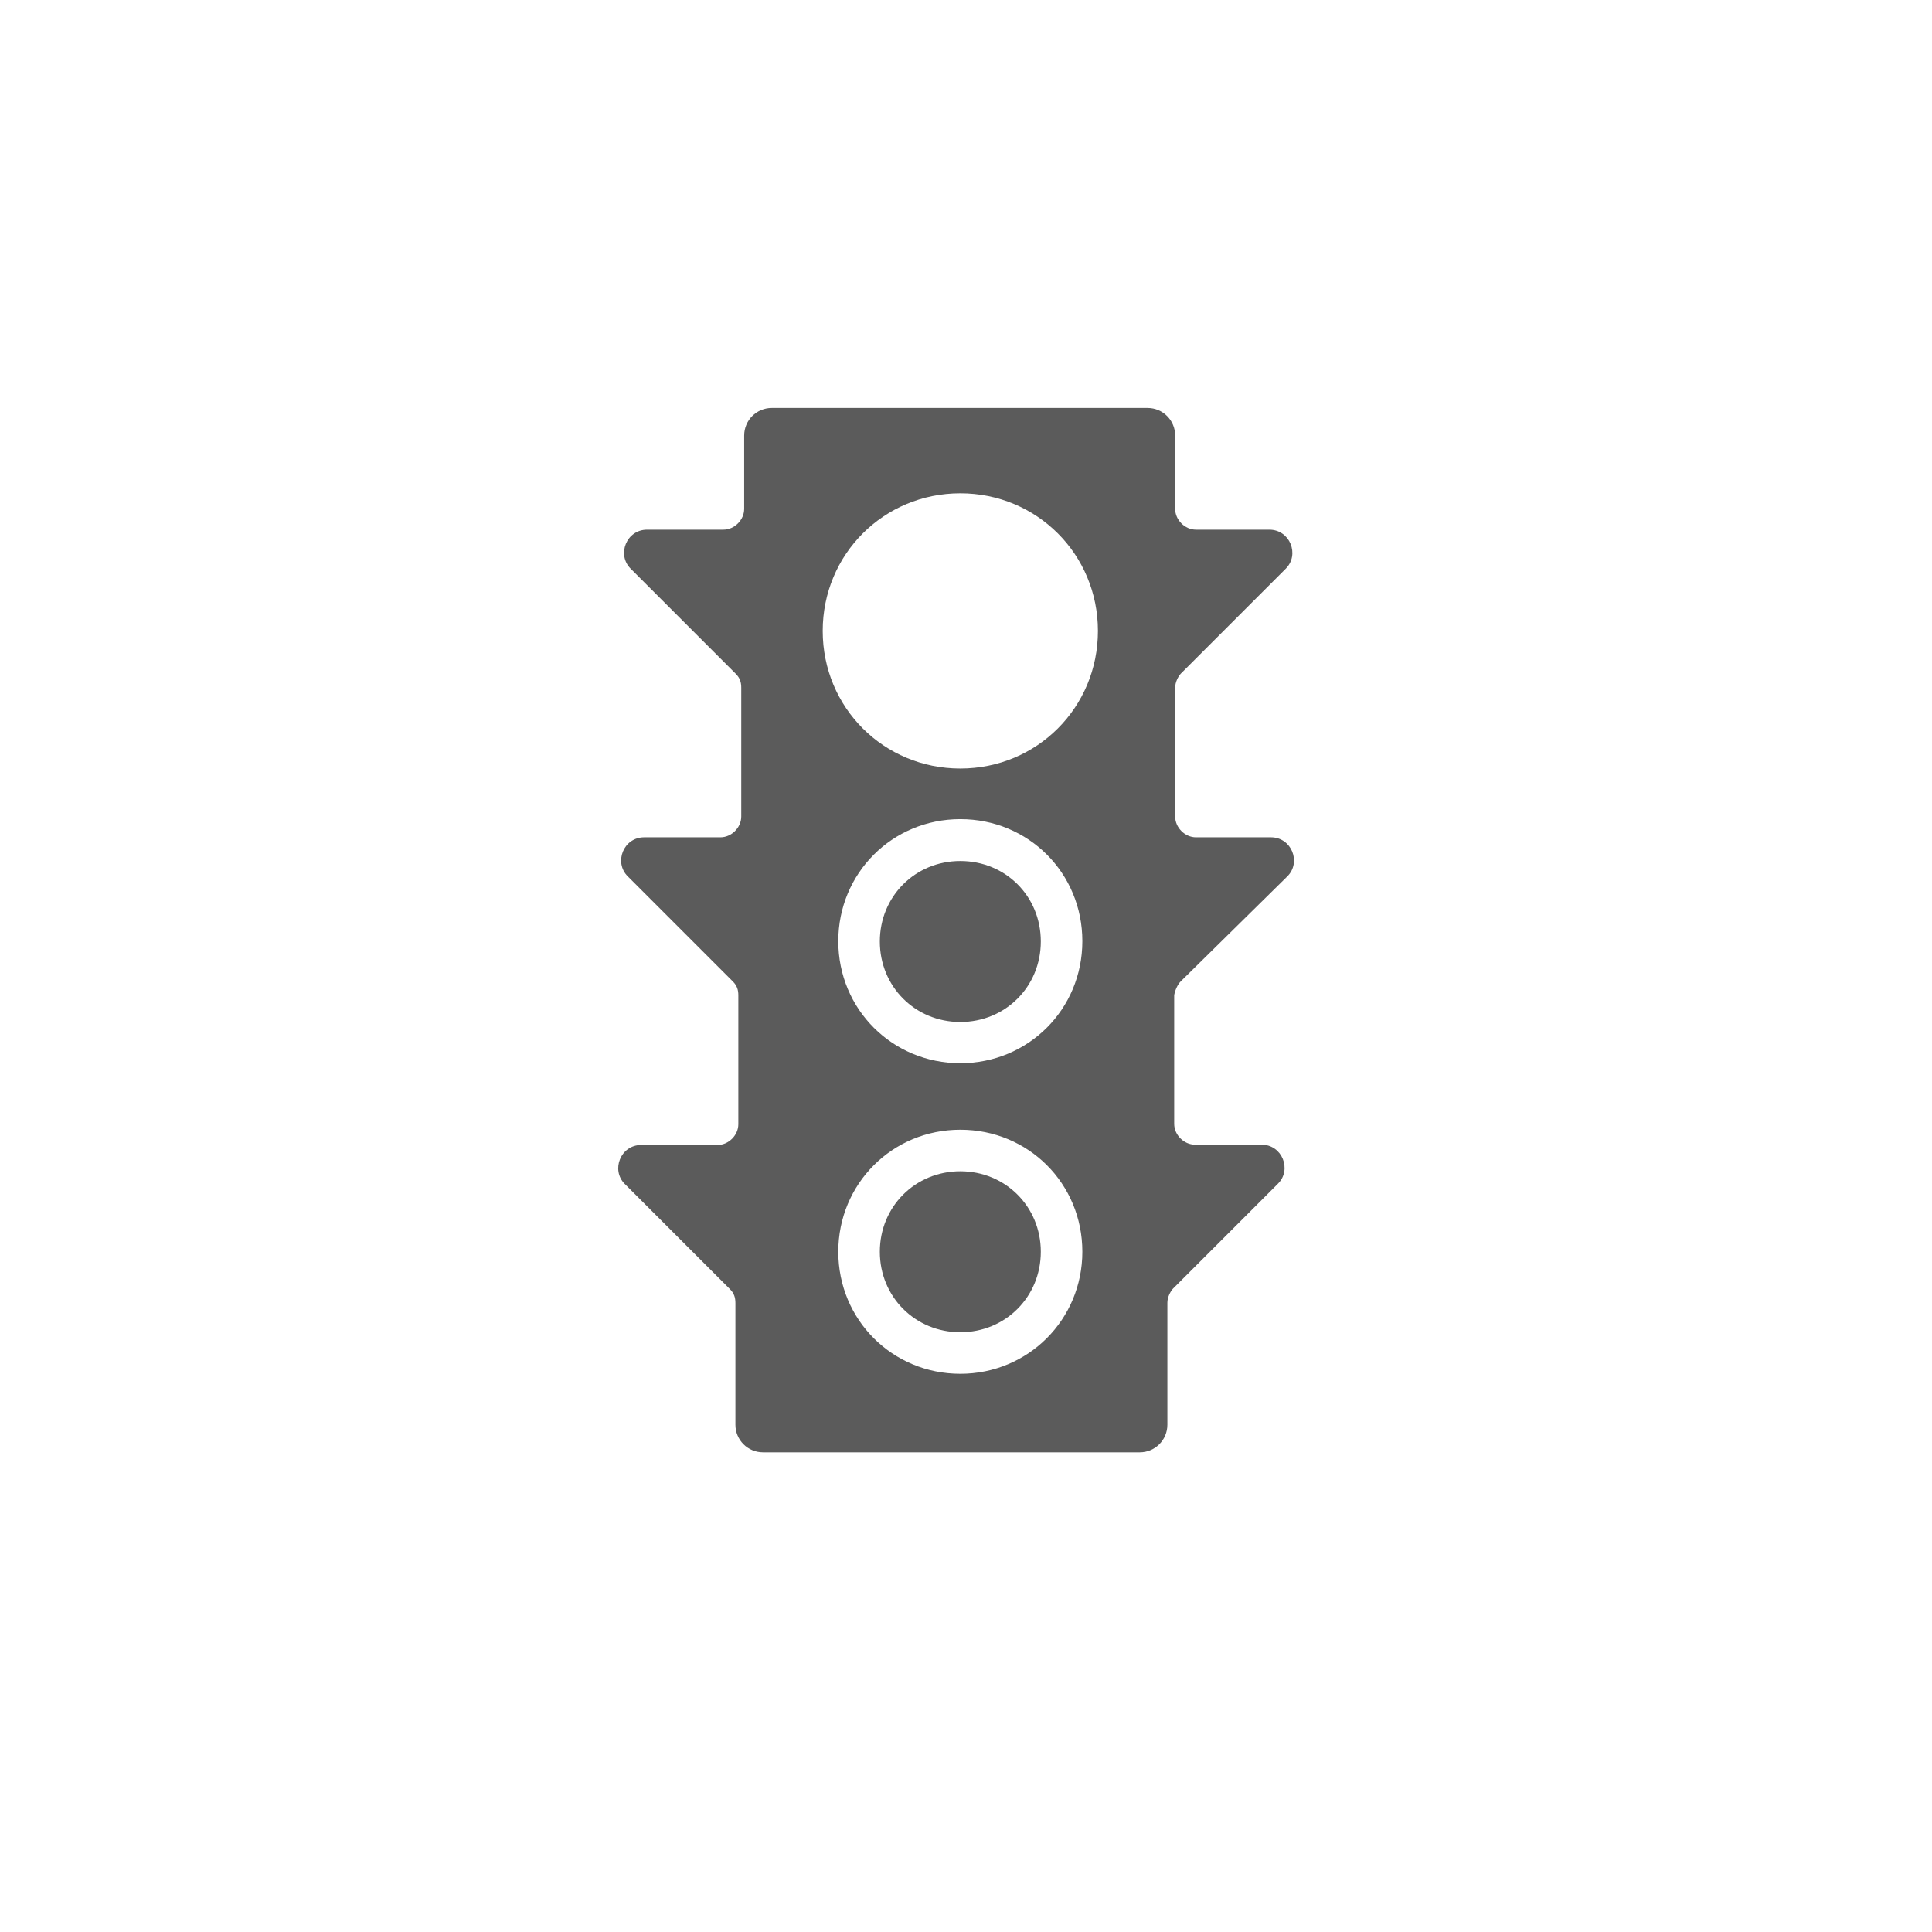
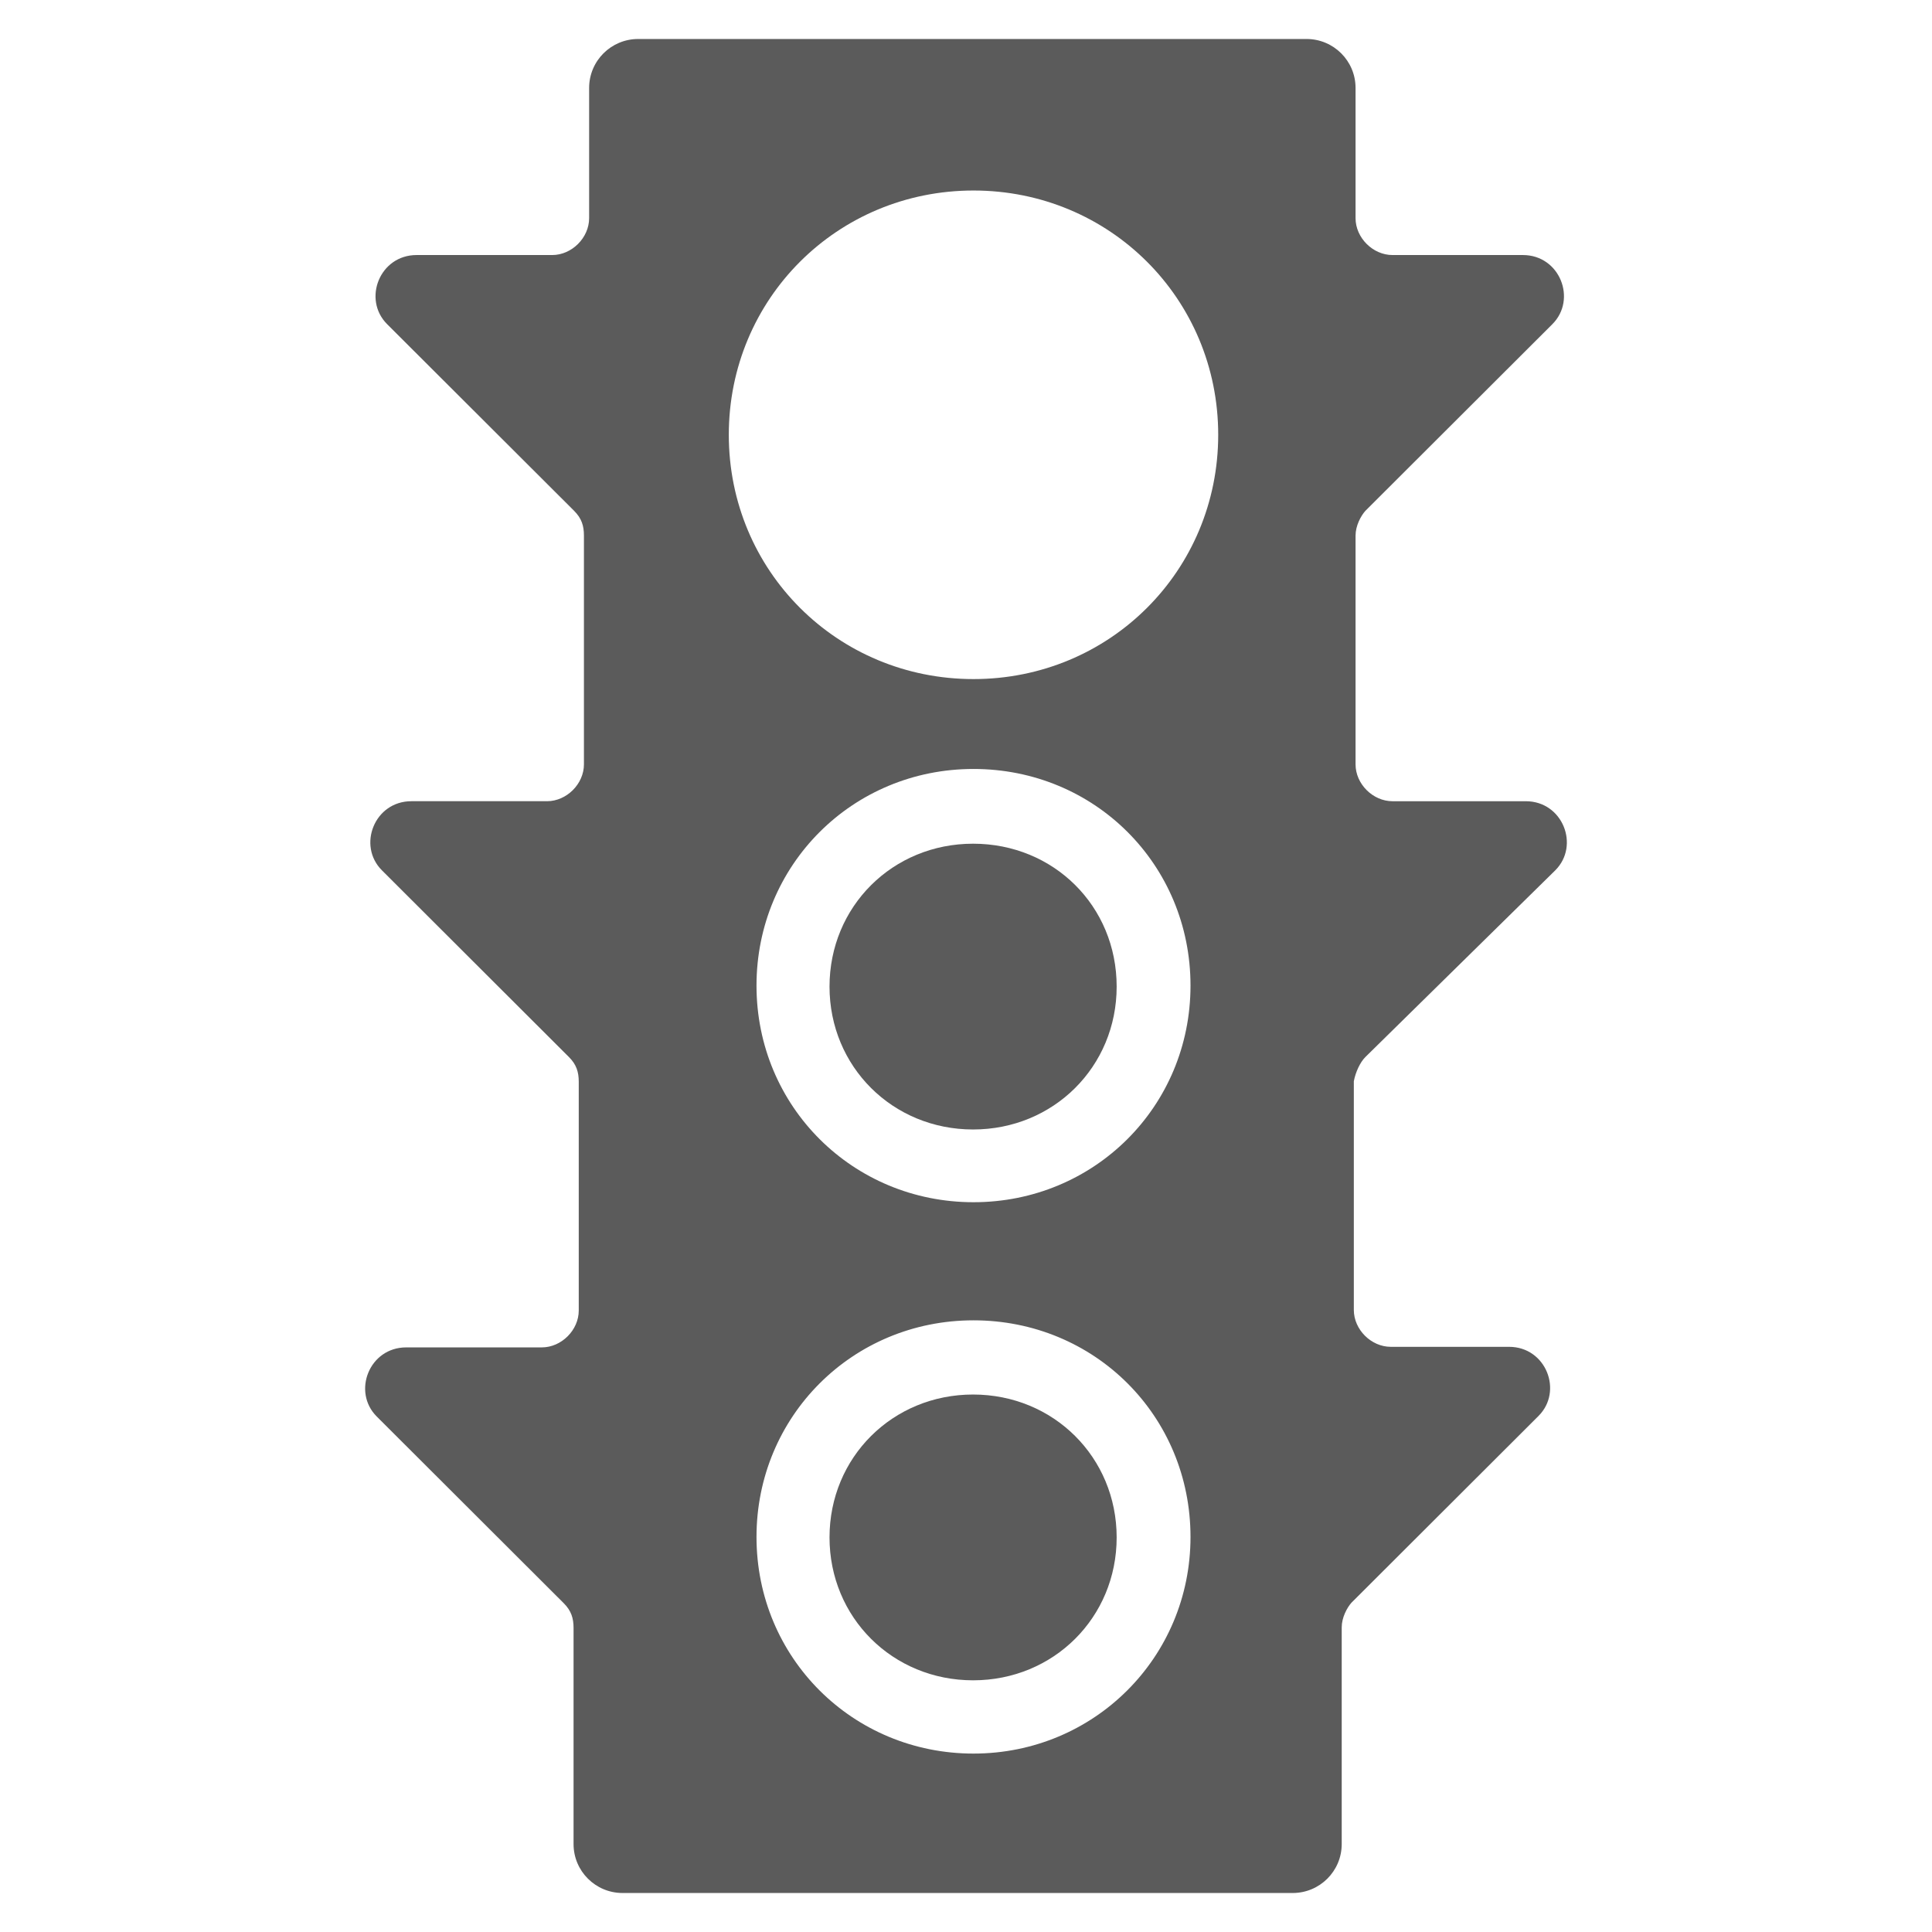
- <svg xmlns="http://www.w3.org/2000/svg" viewBox="0 0 595.3 595.3">
-   <g fill="#5B5B5B">
-     <path d="M295.9 265.3c-13.9 0-24.8 10.9-24.8 24.8s10.9 24.8 24.8 24.8 24.8-10.9 24.8-24.8c0-14-10.9-24.8-24.8-24.8zm0 95.6c-13.9 0-24.8 10.9-24.8 24.8s10.9 24.8 24.8 24.8 24.8-10.9 24.8-24.8-10.9-24.8-24.8-24.8z" />
-     <path d="M363.8 302.4l32.9-32.4c4.3-4.3 1.3-12-5.1-12h-23.1c-3.4 0-6.4-3-6.4-6.4v-39.7c0-1.7.9-3.4 1.7-4.3l32.4-32.4c4.3-4.3 1.3-12-5.1-12h-22.6c-3.4 0-6.4-3-6.4-6.4v-22.6c0-4.7-3.8-8.5-8.5-8.5H237.8c-4.7 0-8.5 3.8-8.5 8.5v22.6c0 3.4-3 6.4-6.4 6.4h-23.5c-6.4 0-9.4 7.7-5.1 12l32.4 32.4c1.3 1.3 1.7 2.6 1.7 4.3v39.7c0 3.4-3 6.4-6.4 6.4h-23.5c-6.4 0-9.4 7.7-5.1 12l32.4 32.4c1.3 1.3 1.7 2.6 1.7 4.3v39.7c0 3.4-3 6.4-6.4 6.4h-23.5c-6.4 0-9.4 7.7-5.1 12l32.4 32.4c1.3 1.3 1.7 2.6 1.7 4.3V439c0 4.7 3.8 8.5 8.5 8.5h116.1c4.7 0 8.5-3.8 8.5-8.5v-37.6c0-1.7.9-3.4 1.7-4.3l32.4-32.4c4.3-4.3 1.3-12-5.1-12h-20.5c-3.4 0-6.4-3-6.4-6.4v-39.7c.3-1.6 1.1-3.3 2-4.2zm-67.9 120.9c-20.9 0-37.6-16.6-37.6-37.6 0-20.9 16.6-37.6 37.6-37.6s37.6 16.6 37.6 37.6c0 20.9-16.7 37.6-37.6 37.6zm0-95.7c-20.9 0-37.6-16.6-37.6-37.6 0-20.9 16.6-37.6 37.6-37.6s37.6 16.6 37.6 37.6-16.7 37.6-37.6 37.6zm0-90.8c-23.6 0-42.4-18.8-42.4-42.4 0-23.6 18.8-42.4 42.4-42.4 23.6 0 42.4 18.8 42.4 42.4 0 23.6-18.8 42.4-42.4 42.4z" />
+ <svg xmlns="http://www.w3.org/2000/svg" width="545" height="545" viewBox="0 0 545 545">
+   <g fill="#5B5B5B" fill-rule="nonzero">
+     <path d="M274.5 238c-22.7 0-40.5 17.716-40.5 40.31 0 22.59 17.8 40.307 40.5 40.307S315 300.9 315 278.31c0-22.756-17.8-40.31-40.5-40.31zm0 155.383c-22.7 0-40.5 17.716-40.5 40.308 0 22.594 17.8 40.31 40.5 40.31s40.5-17.716 40.5-40.31c0-22.59-17.8-40.307-40.5-40.307z" />
+     <path d="M385.16 298.18l53.562-52.66c7-6.987 2.117-19.502-8.303-19.502H392.81c-5.536 0-10.42-4.875-10.42-10.4v-64.523c0-2.763 1.466-5.526 2.768-6.988l52.748-52.658c7-6.99 2.117-19.504-8.303-19.504h-36.793c-5.536 0-10.42-4.875-10.42-10.4V24.813c0-7.638-6.186-13.814-13.838-13.814H180.028c-7.652 0-13.84 6.176-13.84 13.814v36.73c0 5.527-4.883 10.402-10.418 10.402h-38.26c-10.418 0-15.302 12.515-8.302 19.503l52.75 52.657c2.115 2.112 2.766 4.225 2.766 6.988v64.522c0 5.526-4.884 10.4-10.42 10.4h-38.258c-10.42 0-15.304 12.516-8.303 19.504l52.748 52.66c2.118 2.11 2.77 4.224 2.77 6.987v64.522c0 5.525-4.885 10.4-10.42 10.4h-38.26c-10.42 0-15.303 12.515-8.302 19.503l52.748 52.658c2.116 2.114 2.768 4.226 2.768 6.99v60.946c0 7.638 6.186 13.814 13.838 13.814h189.015c7.65 0 13.838-6.176 13.838-13.814v-61.11c0-2.762 1.465-5.525 2.768-6.988L434 399.43c7-6.988 2.117-19.502-8.302-19.502h-33.375c-5.535 0-10.42-4.876-10.42-10.402v-64.52c.49-2.602 1.792-5.365 3.257-6.827zM274.616 494.67c-34.025 0-61.214-26.98-61.214-61.11 0-33.967 27.026-61.108 61.214-61.108 34.19 0 61.215 26.98 61.215 61.11 0 33.966-27.188 61.107-61.214 61.107zm0-155.535c-34.025 0-61.214-26.98-61.214-61.11 0-33.967 27.026-61.108 61.214-61.108 34.19 0 61.215 26.98 61.215 61.11 0 34.13-27.188 61.108-61.214 61.108zm0-147.572c-38.42 0-69.028-30.554-69.028-68.91 0-38.355 30.607-68.91 69.028-68.91 38.422 0 69.03 30.555 69.03 68.91 0 38.356-30.608 68.91-69.03 68.91z" />
  </g>
</svg>
